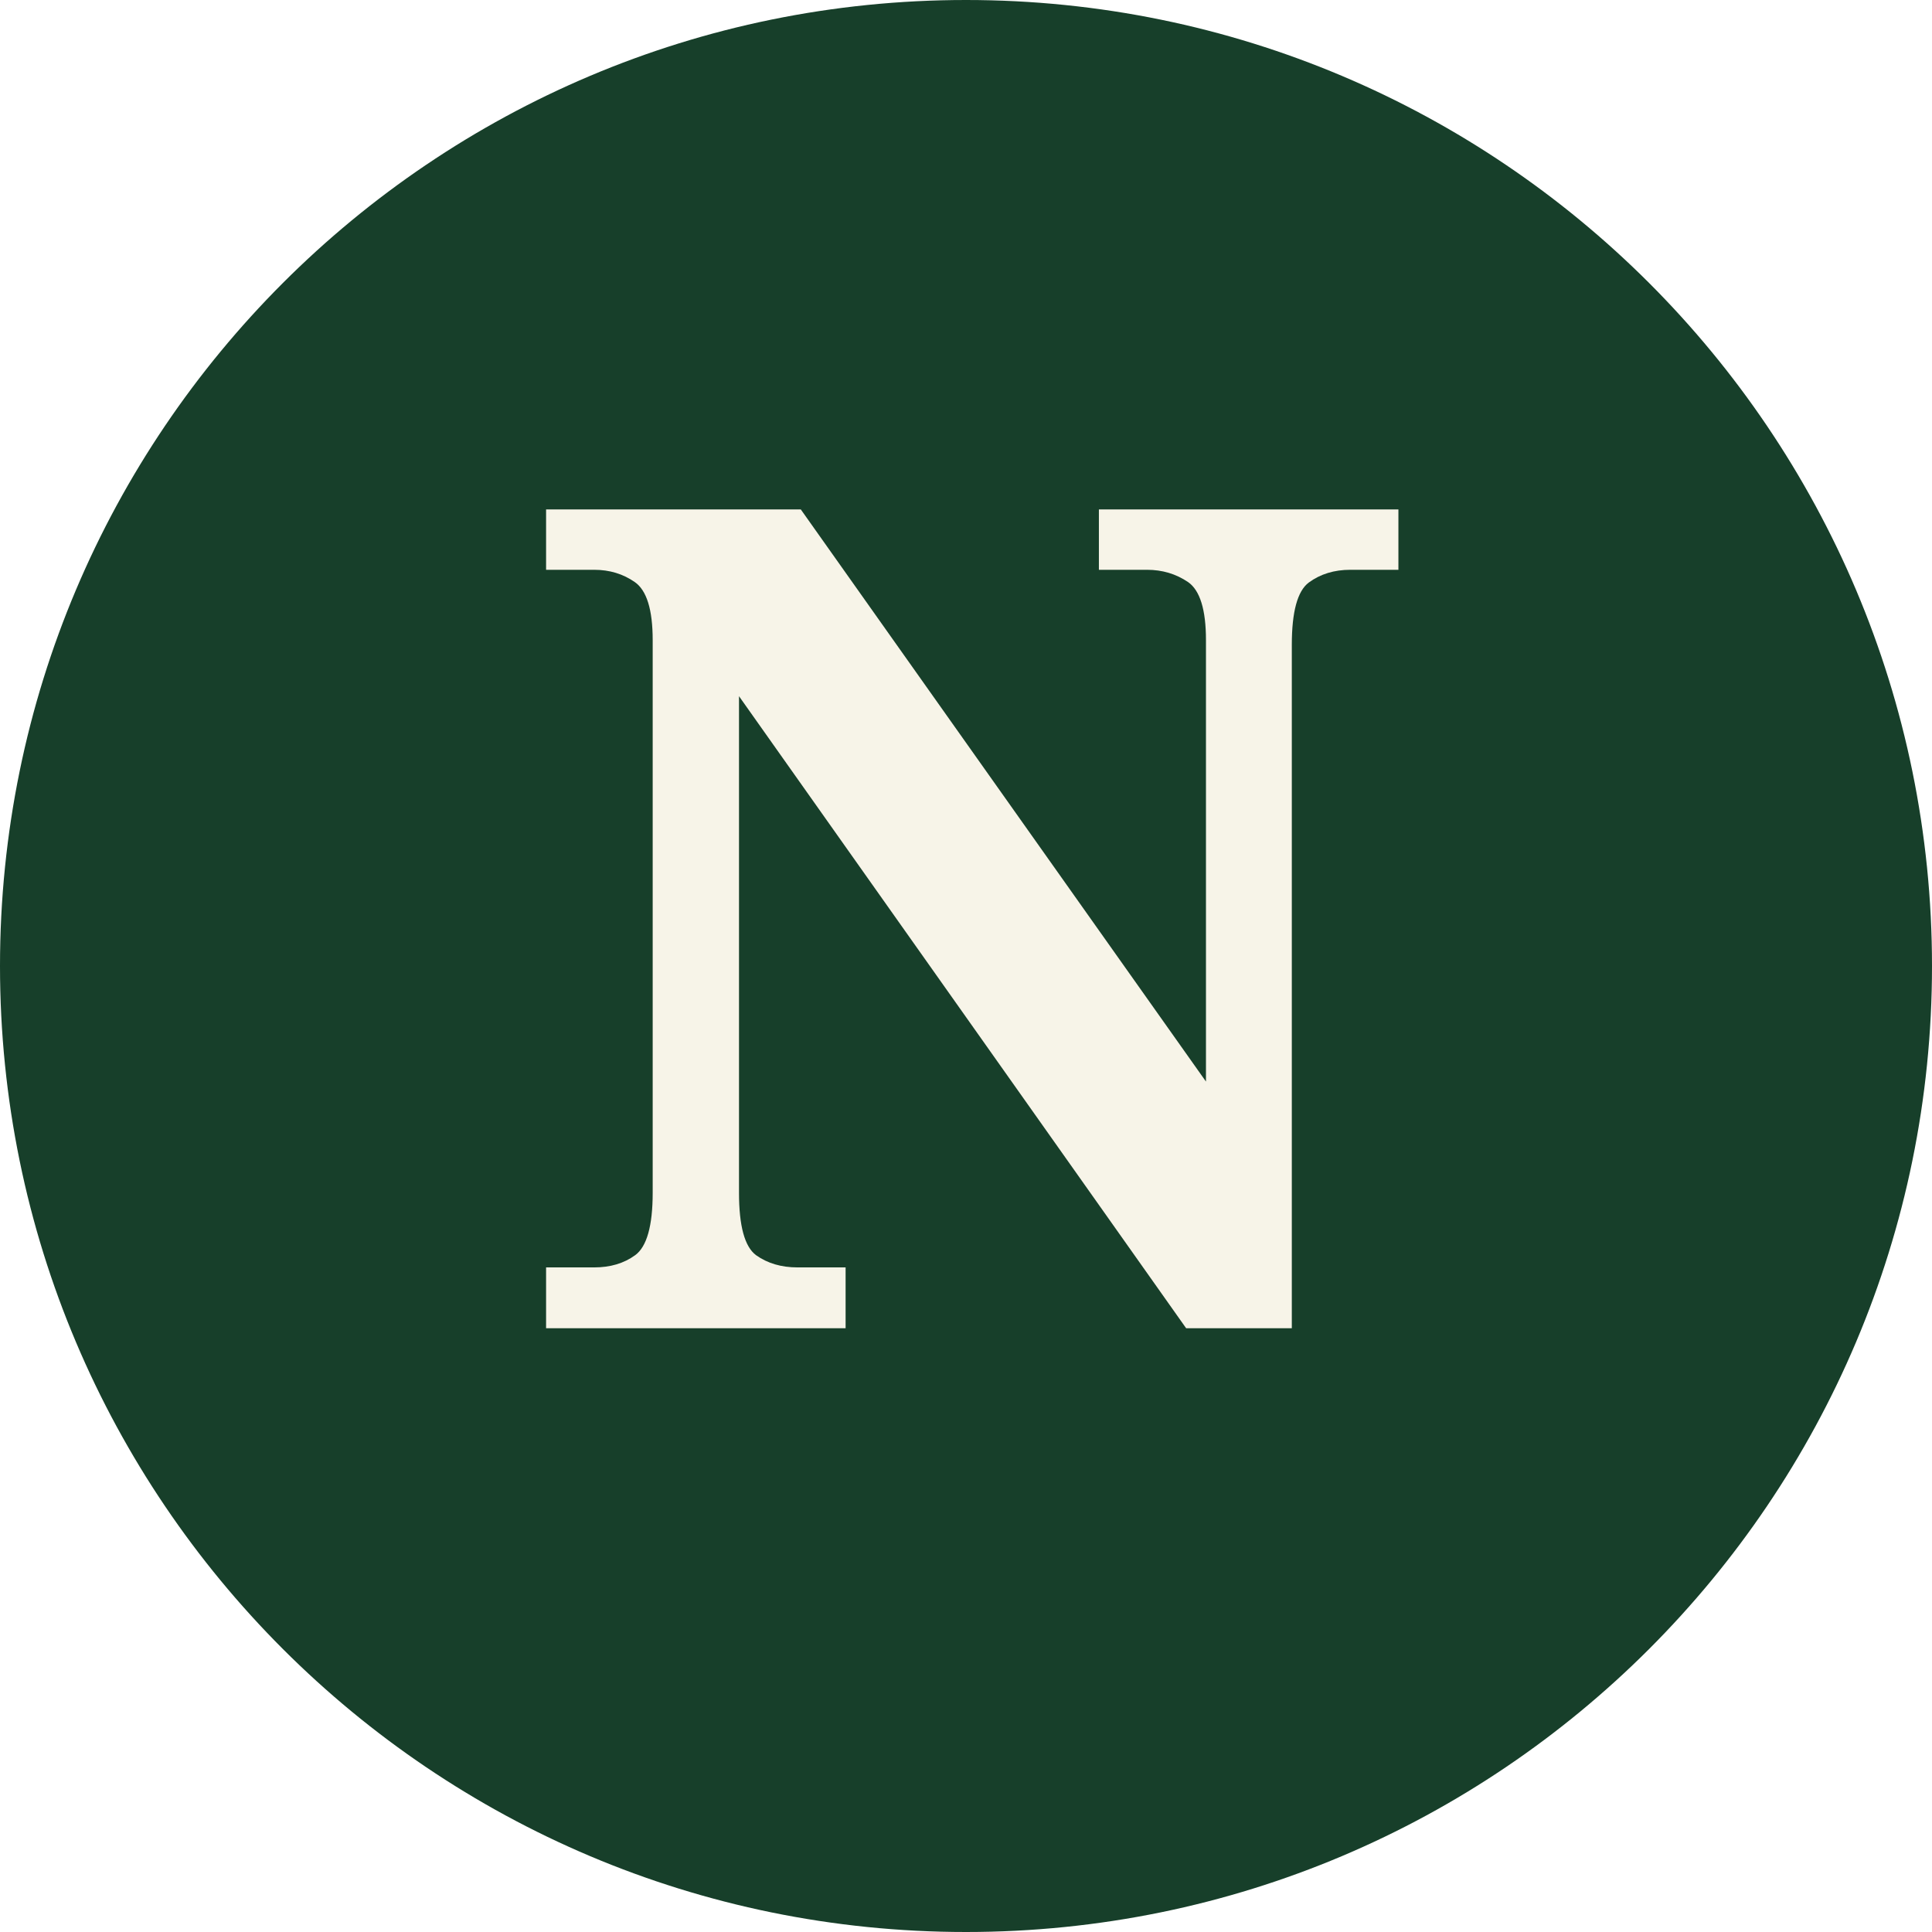
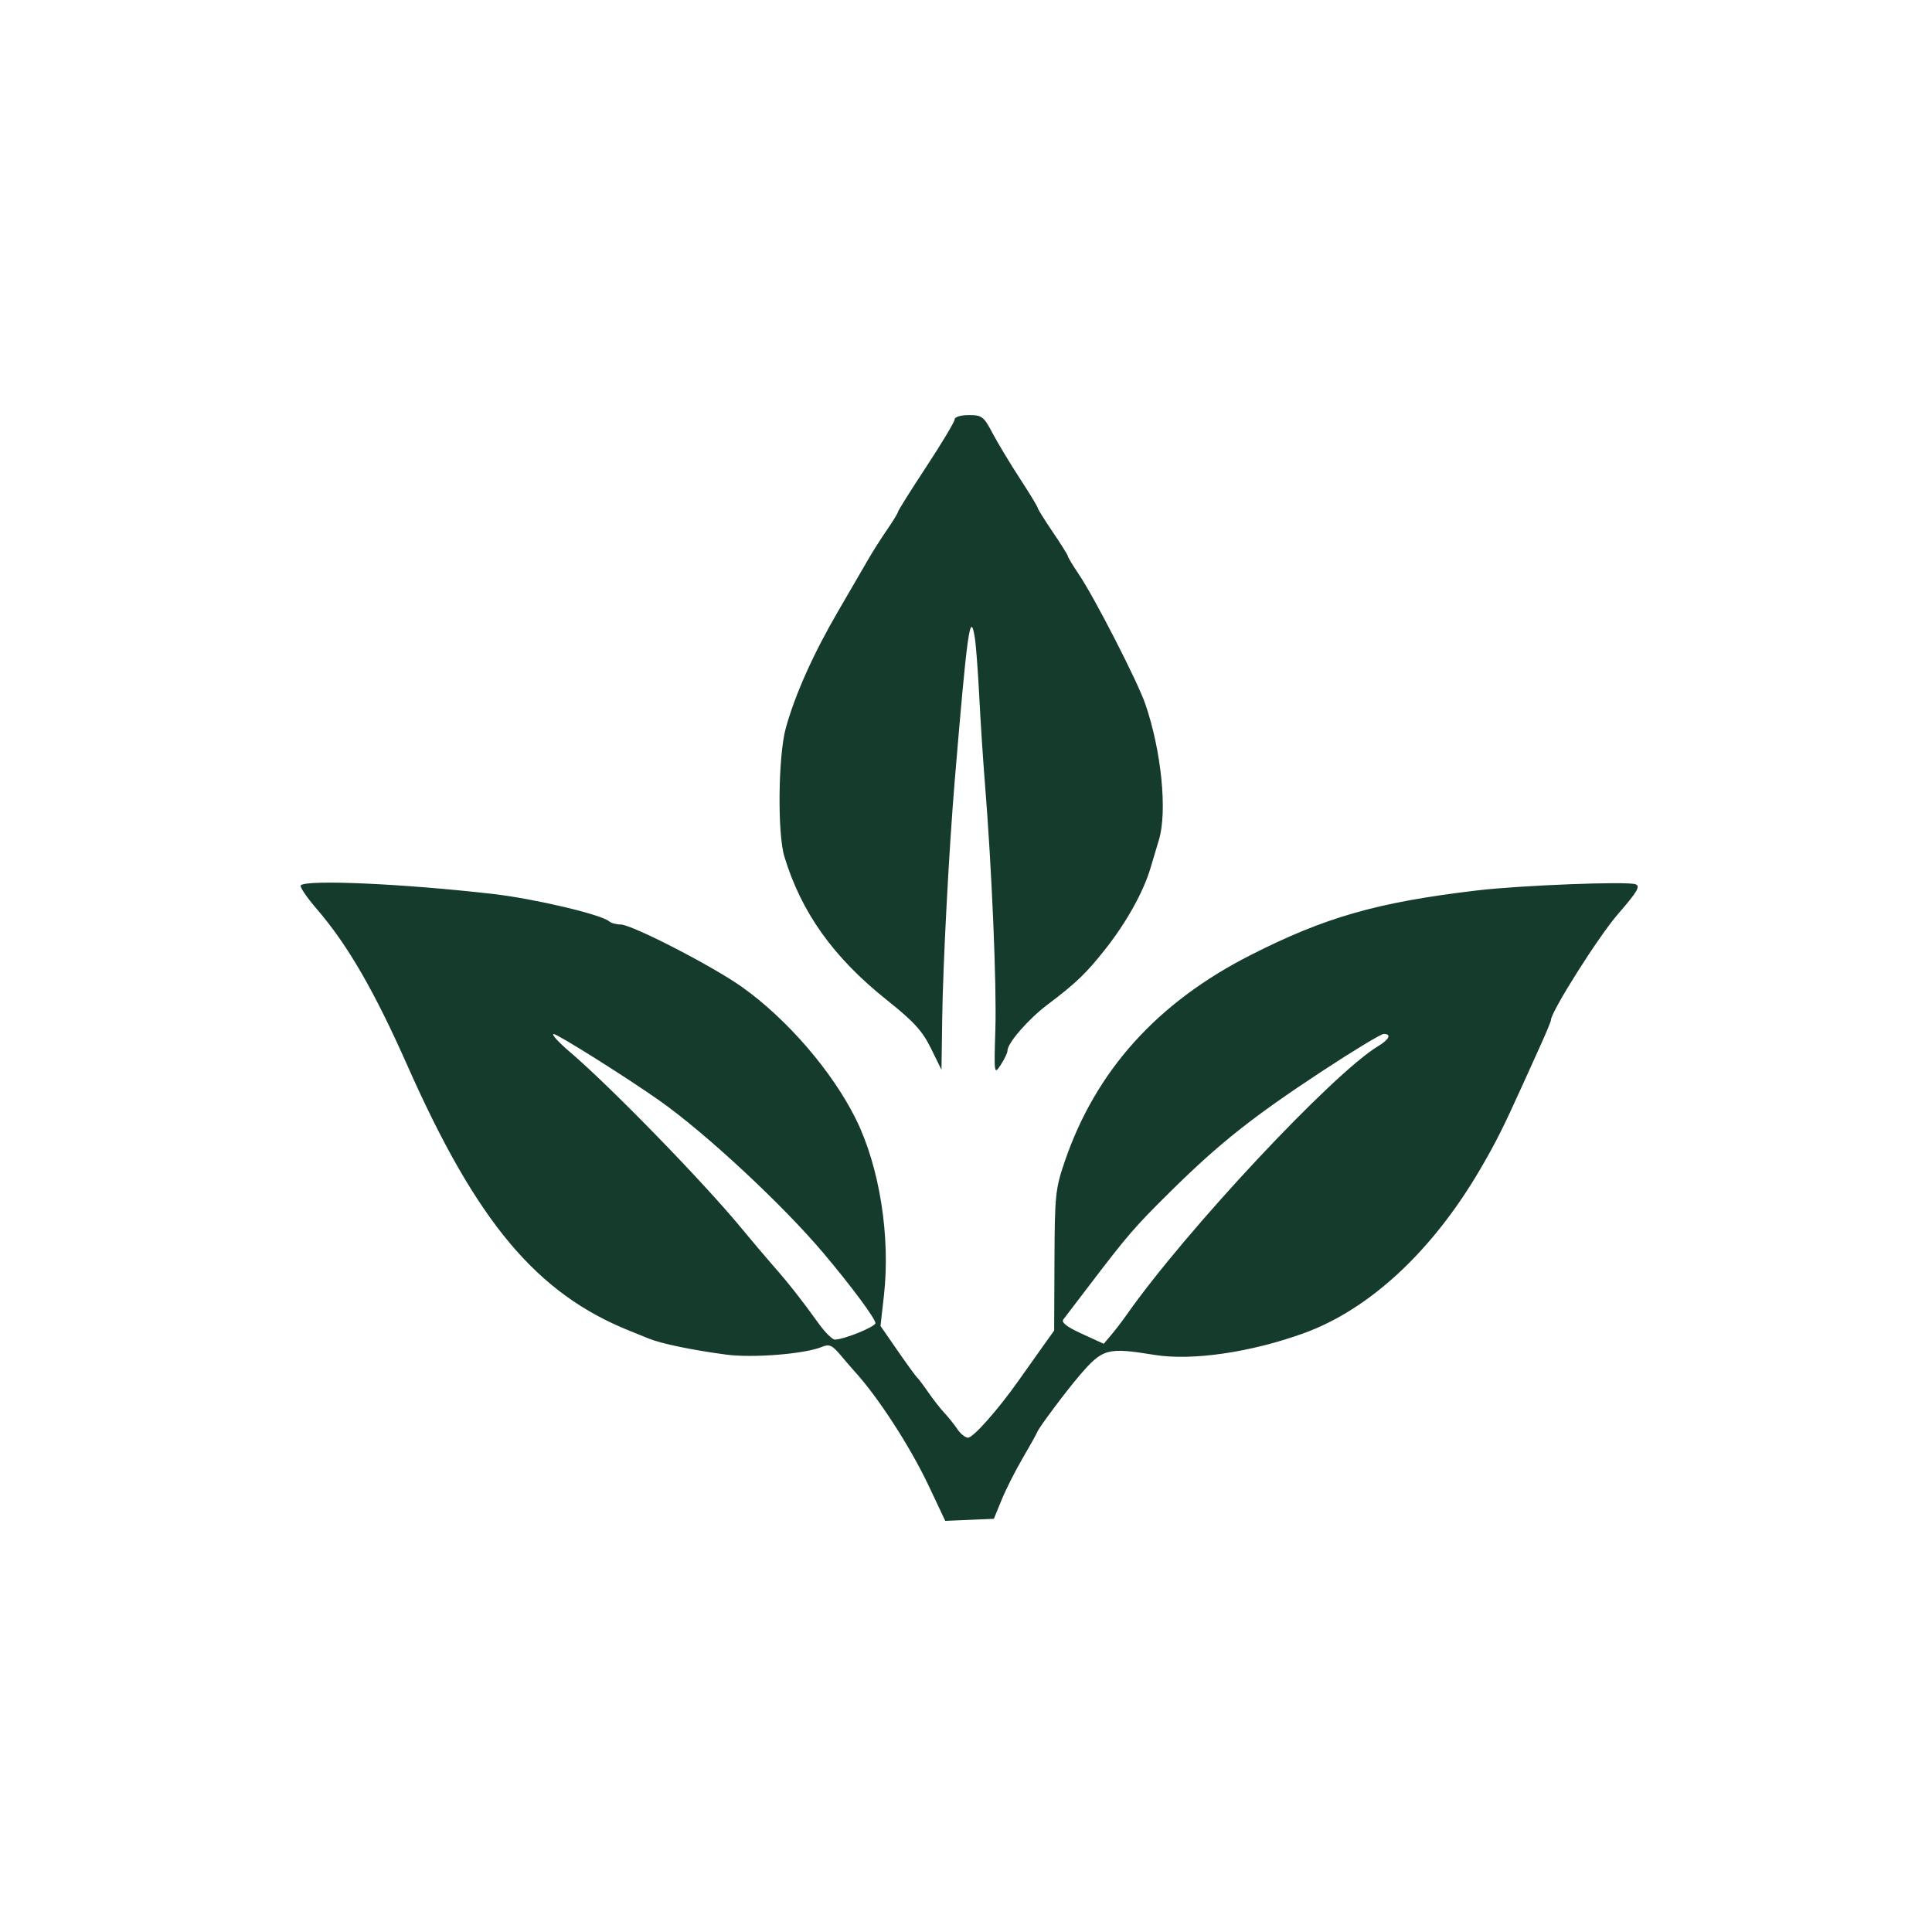
- <svg xmlns="http://www.w3.org/2000/svg" viewBox="0 0 64 64" width="64" height="64">
-   <circle cx="32" cy="32" r="32" fill="#173f2a" />
-   <text x="32" y="44" font-family="Georgia, serif" font-size="38" font-weight="bold" fill="#f7f4e8" text-anchor="middle">N</text>
+ <svg xmlns="http://www.w3.org/2000/svg" width="512" height="512" viewBox="0 0 512 512" version="1.1">
+   <path d="M 253 111.128 C 253 111.749, 249.625 117.389, 245.500 123.662 C 241.375 129.935, 238 135.308, 238 135.603 C 238 135.898, 236.704 138.023, 235.121 140.325 C 233.537 142.627, 231.335 146.083, 230.228 148.005 C 229.121 149.927, 225.462 156.225, 222.098 162 C 215.525 173.280, 210.739 183.968, 208.252 192.915 C 206.226 200.208, 205.992 220.827, 207.866 227 C 212.369 241.836, 220.857 253.722, 235.008 265.006 C 242.159 270.709, 244.449 273.215, 246.700 277.799 L 249.500 283.500 249.693 270 C 249.903 255.315, 251.483 225.259, 253.005 207 C 256.327 167.138, 257.124 161.461, 258.338 169 C 258.648 170.925, 259.175 177.900, 259.510 184.500 C 259.844 191.100, 260.518 201.450, 261.008 207.500 C 262.827 229.962, 264.142 260.870, 263.783 272.711 C 263.418 284.723, 263.441 284.877, 265.199 282.211 C 266.182 280.720, 266.990 279.018, 266.993 278.428 C 267.006 276.422, 272.486 270.107, 277.500 266.322 C 285.198 260.510, 287.820 257.994, 292.950 251.500 C 298.515 244.455, 303.051 236.299, 304.907 230 C 305.636 227.525, 306.631 224.195, 307.117 222.601 C 309.404 215.093, 307.780 198.897, 303.496 186.500 C 301.443 180.559, 290.055 158.353, 285.916 152.221 C 284.312 149.844, 283 147.673, 283 147.395 C 283 147.117, 281.200 144.240, 279 141 C 276.800 137.760, 275 134.874, 275 134.586 C 275 134.298, 272.863 130.779, 270.250 126.766 C 267.637 122.754, 264.376 117.340, 263.002 114.735 C 260.701 110.374, 260.207 110, 256.752 110 C 254.633 110, 253 110.491, 253 111.128 M 79.707 234.626 C 79.363 234.970, 81.264 237.783, 83.932 240.876 C 92.119 250.368, 99.177 262.566, 108.015 282.500 C 126.404 323.972, 142.271 342.866, 167 352.735 C 168.375 353.283, 170.625 354.196, 172 354.762 C 175.202 356.079, 183.602 357.815, 192.446 358.985 C 199.555 359.926, 213.270 358.822, 217.810 356.944 C 219.764 356.136, 220.523 356.468, 222.741 359.104 C 224.183 360.818, 225.844 362.744, 226.432 363.385 C 232.657 370.170, 241.241 383.420, 246.142 393.811 L 250.500 403.048 256.942 402.774 L 263.384 402.500 265.442 397.468 C 266.574 394.701, 269.075 389.751, 270.999 386.468 C 272.924 383.186, 274.669 380.050, 274.877 379.500 C 275.333 378.293, 282.522 368.675, 286 364.618 C 292.238 357.342, 293.382 357.023, 305.934 359.059 C 315.894 360.675, 331.494 358.404, 345.609 353.282 C 362.948 346.991, 379.585 331.530, 392.185 310 C 396.382 302.828, 398.340 298.936, 403.625 287.250 C 404.931 284.363, 407.125 279.512, 408.500 276.470 C 409.875 273.429, 411 270.684, 411 270.370 C 411 268.149, 423.639 248.150, 428.781 242.237 C 433.890 236.361, 434.781 234.853, 433.447 234.341 C 431.280 233.510, 402.967 234.608, 391.500 235.968 C 364.958 239.116, 351.213 243.040, 331.343 253.144 C 306.677 265.686, 290.436 283.712, 282.209 307.680 C 279.691 315.017, 279.520 316.645, 279.444 334.056 L 279.363 352.612 276.189 357.056 C 274.443 359.500, 271.586 363.525, 269.842 366 C 264.502 373.574, 257.916 381, 256.538 381 C 255.818 381, 254.550 379.988, 253.720 378.750 C 252.889 377.512, 251.362 375.600, 250.327 374.500 C 249.292 373.400, 247.355 370.925, 246.021 369 C 244.687 367.075, 243.330 365.275, 243.005 365 C 242.679 364.725, 240.371 361.550, 237.876 357.945 L 233.339 351.389 234.240 343.445 C 236.025 327.687, 233.087 309.193, 226.782 296.500 C 220.534 283.922, 208.647 270.131, 196.714 261.616 C 188.972 256.091, 167.451 245, 164.473 245 C 163.333 245, 161.973 244.628, 161.450 244.174 C 159.352 242.349, 141.615 238.169, 130.609 236.905 C 106.991 234.192, 81.292 233.042, 79.707 234.626 M 151 278.754 C 161.735 287.900, 186.350 313.191, 196.499 325.500 C 199.220 328.800, 203.033 333.305, 204.973 335.511 C 208.968 340.054, 212.516 344.565, 216.959 350.750 C 218.639 353.087, 220.572 355.002, 221.256 355.005 C 223.602 355.014, 232 351.605, 232 350.643 C 232 349.456, 225.467 340.664, 218.147 332 C 207.389 319.265, 187.091 300.377, 174.929 291.783 C 166.256 285.654, 147.747 274.006, 146.727 274.034 C 146.052 274.052, 147.975 276.176, 151 278.754 M 350.449 283.826 C 331.996 295.957, 323.114 302.998, 310.299 315.659 C 300.563 325.276, 298.987 327.105, 288.026 341.500 C 285.094 345.350, 282.294 349.020, 281.803 349.656 C 281.185 350.457, 282.691 351.628, 286.705 353.466 L 292.500 356.119 294.500 353.754 C 295.600 352.453, 297.400 350.105, 298.500 348.535 C 314.189 326.151, 353.243 284.427, 365.250 277.219 C 368.180 275.461, 368.838 274, 366.699 274 C 365.984 274, 358.671 278.422, 350.449 283.826" stroke="none" fill="#153b2d" fill-rule="evenodd" />
</svg>
